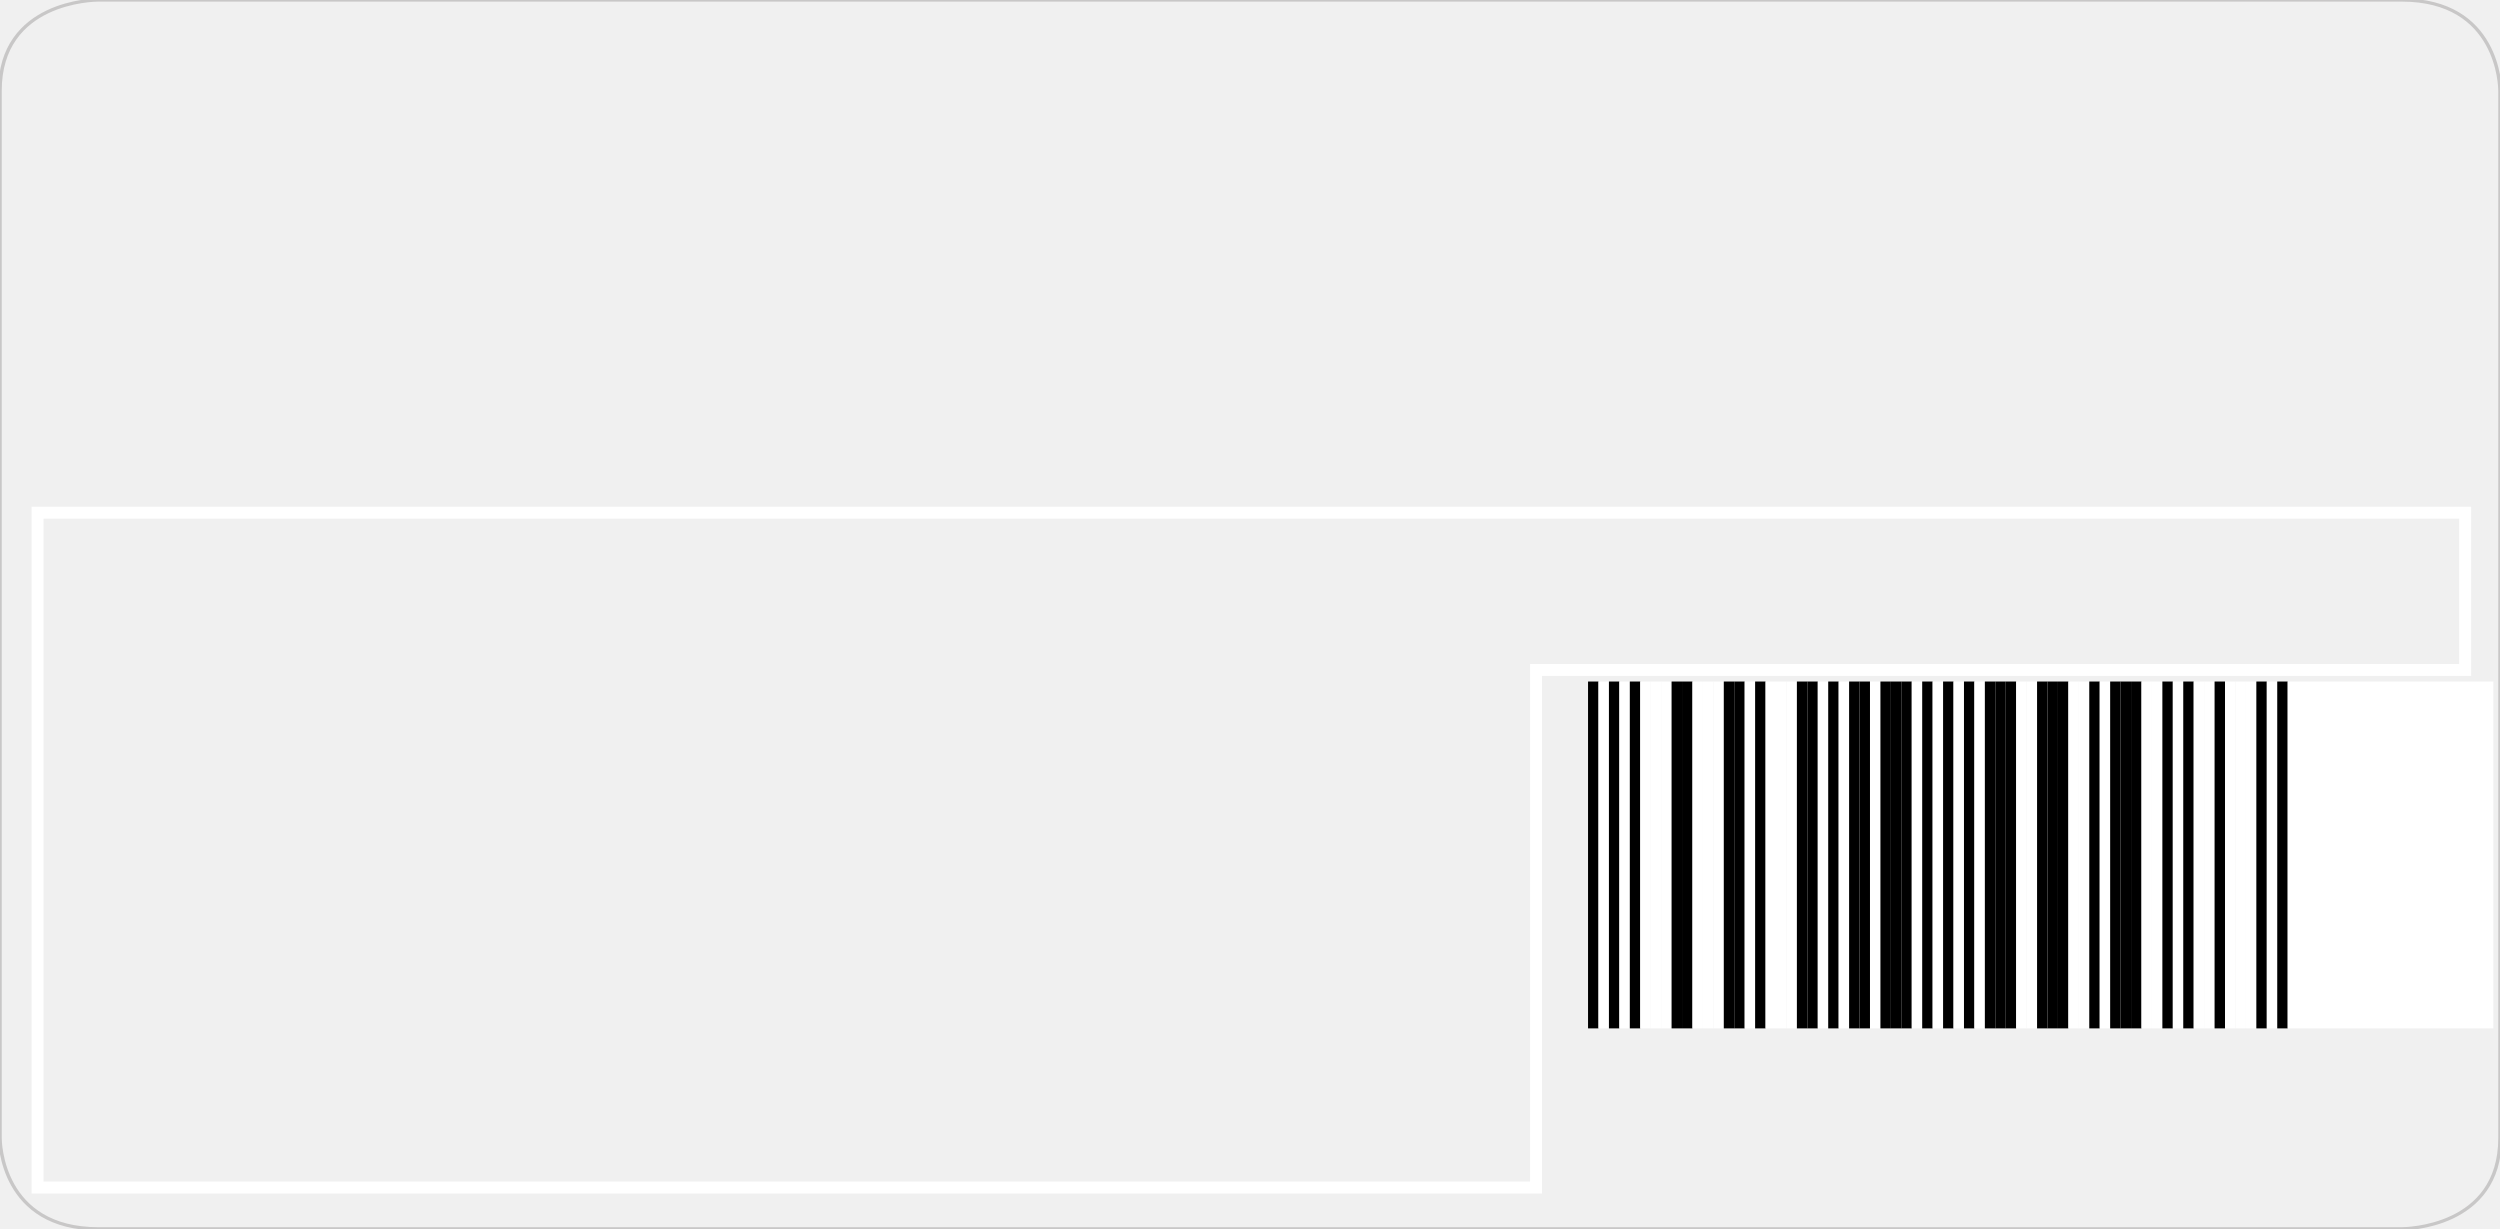
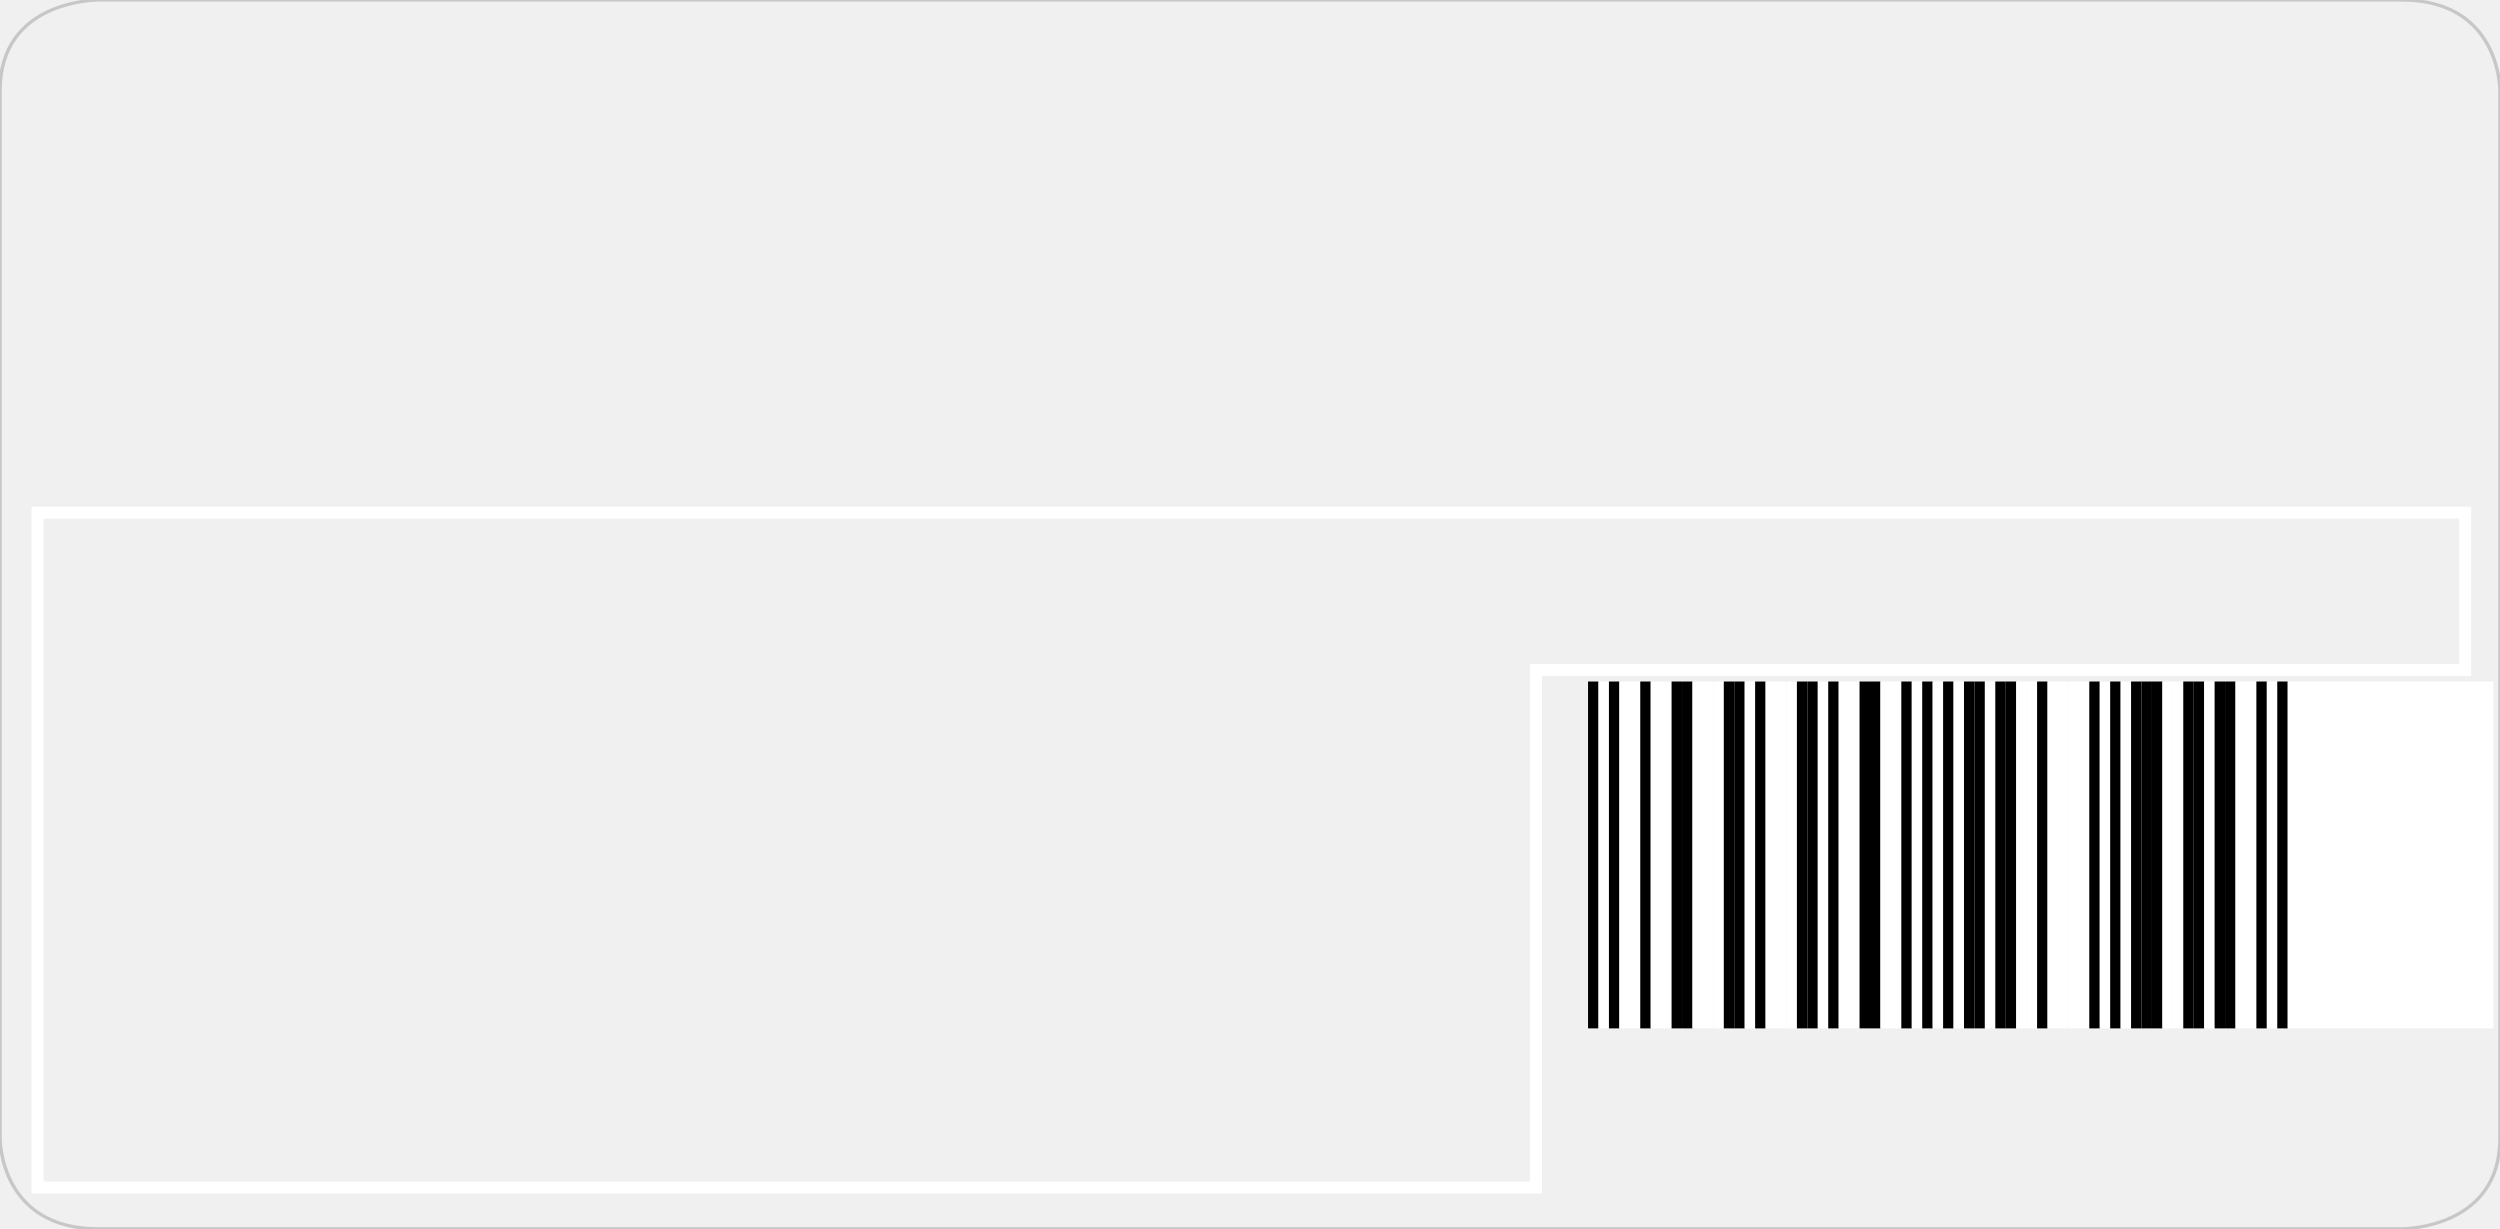
- <svg xmlns="http://www.w3.org/2000/svg" xmlns:xlink="http://www.w3.org/1999/xlink" id="svg2" version="1.1" width="209.055" height="102.756" xml:space="preserve">
+ <svg xmlns="http://www.w3.org/2000/svg" xmlns:xlink="http://www.w3.org/1999/xlink" id="svg2" version="1.1" width="222.992" height="109.606" xml:space="preserve" viewBox="0 0 209.055 102.756">
  <defs id="defs6">
    <clipPath clipPathUnits="userSpaceOnUse" id="clipPath18">
-       <path d="m 0,0 595.276,0 0,841.89 L 0,841.89 0,0 z" id="path20" />
+       <path d="M 0,0 H 595.276 V 841.89 H 0 Z" id="path20" />
    </clipPath>
  </defs>
  <g id="etikett" transform="translate(-8,-947.6066)">
-     <flowRoot transform="translate(-37.7035,896.7731)" style="font-size:14px;font-style:normal;font-weight:normal;text-align:center;text-anchor:middle;fill:#000000;fill-opacity:1;stroke:none;font-family:Nimbus Sans L;-inkscape-font-specification:Nimbus Sans L" id="flowRoot3561" xml:space="preserve">
+     <flowRoot transform="translate(-37.7035,896.7731)" style="font-style:normal;font-weight:normal;line-height:0.01%;font-family:'Nimbus Sans L';-inkscape-font-specification:'Nimbus Sans L';text-align:center;text-anchor:middle;fill:#000000;fill-opacity:1;stroke:none" id="flowRoot3561" xml:space="preserve">
      <flowRegion id="flowRegion3563">
        <rect y="134.186" x="177.394" height="16.083" width="61.452" id="rect3565" />
      </flowRegion>
-       <flowPara id="flowPara3567">Nr ID</flowPara>
+       <flowPara id="flowPara3567" style="font-size:14px;line-height:1.25">Nr ID</flowPara>
    </flowRoot>
-     <g id="barcode" transform="matrix(0.746788,0,0,0.5457118,123.5959,1002.664)">
-       <rect id="rect2952" y="3.543" x="23.031" width="1.169" style="fill:#000000" height="53.15" />
-       <rect id="rect2954" y="3.543" x="24.201" width="1.169" style="fill:#ffffff" height="53.15" />
-       <rect id="rect2956" y="3.543" x="25.37" width="1.169" style="fill:#000000" height="53.15" />
-       <rect id="rect2958" y="3.543" x="26.539" width="1.169" style="fill:#ffffff" height="53.15" />
-       <rect id="rect2960" y="3.543" x="27.709" width="1.169" style="fill:#000000" height="53.15" />
-       <rect id="rect2962" y="3.543" x="28.878" width="1.169" style="fill:#ffffff" height="53.15" />
-       <rect id="rect2964" y="3.543" x="30.047" width="1.169" style="fill:#ffffff" height="53.15" />
-       <rect id="rect2966" y="3.543" x="31.217" width="1.169" style="fill:#ffffff" height="53.15" />
-       <rect id="rect2968" y="3.543" x="32.386" width="1.169" style="fill:#000000" height="53.15" />
-       <rect id="rect2970" y="3.543" x="33.555" width="1.169" style="fill:#000000" height="53.15" />
-       <rect id="rect2972" y="3.543" x="34.724" width="1.169" style="fill:#ffffff" height="53.15" />
-       <rect id="rect2974" y="3.543" x="35.894" width="1.169" style="fill:#ffffff" height="53.15" />
-       <rect id="rect2976" y="3.543" x="37.063" width="1.169" style="fill:#ffffff" height="53.15" />
-       <rect id="rect2978" y="3.543" x="38.232" width="1.169" style="fill:#000000" height="53.15" />
-       <rect id="rect2980" y="3.543" x="39.402" width="1.169" style="fill:#000000" height="53.15" />
-       <rect id="rect2982" y="3.543" x="40.571" width="1.169" style="fill:#ffffff" height="53.15" />
-       <rect id="rect2984" y="3.543" x="41.74" width="1.169" style="fill:#000000" height="53.15" />
-       <rect id="rect2986" y="3.543" x="42.909" width="1.169" style="fill:#ffffff" height="53.15" />
-       <rect id="rect2988" y="3.543" x="44.079" width="1.169" style="fill:#ffffff" height="53.15" />
-       <rect id="rect2990" y="3.543" x="45.248" width="1.169" style="fill:#ffffff" height="53.15" />
-       <rect id="rect2992" y="3.543" x="46.417" width="1.169" style="fill:#000000" height="53.15" />
-       <rect id="rect2994" y="3.543" x="47.587" width="1.169" style="fill:#000000" height="53.15" />
-       <rect id="rect2996" y="3.543" x="48.756" width="1.169" style="fill:#ffffff" height="53.15" />
-       <rect id="rect2998" y="3.543" x="49.925" width="1.169" style="fill:#000000" height="53.15" />
-       <rect id="rect3000" y="3.543" x="51.094" width="1.169" style="fill:#ffffff" height="53.15" />
-       <rect id="rect3002" y="3.543" x="52.264" width="1.169" style="fill:#000000" height="53.15" />
-       <rect id="rect3004" y="3.543" x="53.433" width="1.169" style="fill:#000000" height="53.15" />
-       <rect id="rect3006" y="3.543" x="54.602" width="1.169" style="fill:#ffffff" height="53.15" />
-       <rect id="rect3008" y="3.543" x="55.772" width="1.169" style="fill:#000000" height="53.15" />
-       <rect id="rect3010" y="3.543" x="56.941" width="1.169" style="fill:#000000" height="53.15" />
-       <rect id="rect3012" y="3.543" x="58.11" width="1.169" style="fill:#000000" height="53.15" />
-       <rect id="rect3014" y="3.543" x="59.28" width="1.169" style="fill:#ffffff" height="53.15" />
-       <rect id="rect3016" y="3.543" x="60.449" width="1.169" style="fill:#000000" height="53.15" />
-       <rect id="rect3018" y="3.543" x="61.618" width="1.169" style="fill:#ffffff" height="53.15" />
-       <rect id="rect3020" y="3.543" x="62.787" width="1.169" style="fill:#000000" height="53.15" />
-       <rect id="rect3022" y="3.543" x="63.957" width="1.169" style="fill:#ffffff" height="53.15" />
-       <rect id="rect3024" y="3.543" x="65.126" width="1.169" style="fill:#000000" height="53.15" />
-       <rect id="rect3026" y="3.543" x="66.295" width="1.169" style="fill:#ffffff" height="53.15" />
-       <rect id="rect3028" y="3.543" x="67.465" width="1.169" style="fill:#000000" height="53.15" />
-       <rect id="rect3030" y="3.543" x="68.634" width="1.169" style="fill:#000000" height="53.15" />
-       <rect id="rect3032" y="3.543" x="69.803" width="1.169" style="fill:#000000" height="53.15" />
-       <rect id="rect3034" y="3.543" x="70.972" width="1.169" style="fill:#ffffff" height="53.15" />
-       <rect id="rect3036" y="3.543" x="72.142" width="1.169" style="fill:#ffffff" height="53.15" />
-       <rect id="rect3038" y="3.543" x="73.311" width="1.169" style="fill:#000000" height="53.15" />
-       <rect id="rect3040" y="3.543" x="74.48" width="1.169" style="fill:#000000" height="53.15" />
-       <rect id="rect3042" y="3.543" x="75.65" width="1.169" style="fill:#000000" height="53.15" />
-       <rect id="rect3044" y="3.543" x="76.819" width="1.169" style="fill:#ffffff" height="53.15" />
-       <rect id="rect3046" y="3.543" x="77.988" width="1.169" style="fill:#ffffff" height="53.15" />
-       <rect id="rect3048" y="3.543" x="79.157" width="1.169" style="fill:#000000" height="53.15" />
-       <rect id="rect3050" y="3.543" x="80.327" width="1.169" style="fill:#ffffff" height="53.15" />
-       <rect id="rect3052" y="3.543" x="81.496" width="1.169" style="fill:#000000" height="53.15" />
-       <rect id="rect3054" y="3.543" x="82.665" width="1.169" style="fill:#000000" height="53.15" />
-       <rect id="rect3056" y="3.543" x="83.835" width="1.169" style="fill:#000000" height="53.15" />
-       <rect id="rect3058" y="3.543" x="85.004" width="1.169" style="fill:#ffffff" height="53.15" />
-       <rect id="rect3060" y="3.543" x="86.173" width="1.169" style="fill:#ffffff" height="53.15" />
-       <rect id="rect3062" y="3.543" x="87.343" width="1.169" style="fill:#000000" height="53.15" />
-       <rect id="rect3064" y="3.543" x="88.512" width="1.169" style="fill:#ffffff" height="53.15" />
-       <rect id="rect3066" y="3.543" x="89.681" width="1.169" style="fill:#000000" height="53.15" />
-       <rect id="rect3068" y="3.543" x="90.85" width="1.169" style="fill:#ffffff" height="53.15" />
-       <rect id="rect3070" y="3.543" x="92.02" width="1.169" style="fill:#ffffff" height="53.15" />
-       <rect id="rect3072" y="3.543" x="93.189" width="1.169" style="fill:#000000" height="53.15" />
-       <rect id="rect3074" y="3.543" x="94.358" width="1.169" style="fill:#ffffff" height="53.15" />
-       <rect id="rect3076" y="3.543" x="95.528" width="1.169" style="fill:#ffffff" height="53.15" />
-       <rect id="rect3078" y="3.543" x="96.697" width="1.169" style="fill:#ffffff" height="53.15" />
-       <rect id="rect3080" y="3.543" x="97.866" width="1.169" style="fill:#000000" height="53.15" />
-       <rect id="rect3082" y="3.543" x="99.035" width="1.169" style="fill:#ffffff" height="53.15" />
-       <rect id="rect3084" y="3.543" x="100.205" width="1.169" style="fill:#000000" height="53.15" />
-       <rect id="rect3086" y="3.543" x="101.374" width="23.031" style="fill:#ffffff" height="53.15" />
+     <g id="barcode" transform="matrix(0.7001413,0,0,0.511625,123.5957,1002.663)" style="stroke-width:1.067">
+       <rect id="rect22" width="0" height="0" x="0" y="0" style="stroke-width:1.067" />
+       <rect id="rect24" width="0" height="0" x="0" y="0" style="stroke-width:1.067" />
+       <rect id="rect26" width="0" height="0" x="0" y="0" style="stroke-width:1.067" />
+       <rect id="rect28" width="0" height="0" x="0" y="0" style="stroke-width:1.067" />
+       <rect id="rect30" width="0" height="0" x="0" y="0" style="stroke-width:1.067" />
+       <rect id="rect32" width="0" height="0" x="0" y="0" style="stroke-width:1.067" />
+       <rect id="rect34" width="0" height="0" x="0" y="0" style="stroke-width:1.067" />
+       <rect id="rect36" width="0" height="0" x="0" y="0" style="stroke-width:1.067" />
+       <rect id="rect38" width="0" height="0" x="0" y="0" style="stroke-width:1.067" />
+       <rect id="rect40" width="0" height="0" x="0" y="0" style="stroke-width:1.067" />
+       <rect id="rect42" width="0" height="0" x="0" y="0" style="stroke-width:1.067" />
+       <rect id="rect44" width="0" height="0" x="0" y="0" style="stroke-width:1.067" />
+       <rect id="rect46" width="0" height="0" x="0" y="0" style="stroke-width:1.067" />
+       <rect id="rect48" width="0" height="0" x="0" y="0" style="stroke-width:1.067" />
+       <rect id="rect50" width="0" height="0" x="0" y="0" style="stroke-width:1.067" />
+       <rect id="rect52" width="0" height="0" x="0" y="0" style="stroke-width:1.067" />
+       <rect id="rect54" width="0" height="0" x="0" y="0" style="stroke-width:1.067" />
+       <rect id="rect56" width="0" height="0" x="0" y="0" style="stroke-width:1.067" />
+       <rect id="rect58" width="0" height="0" x="0" y="0" style="stroke-width:1.067" />
+       <rect id="rect60" width="0" height="0" x="0" y="0" style="stroke-width:1.067" />
+       <rect id="rect62" width="0" height="0" x="0" y="0" style="stroke-width:1.067" />
+       <rect id="rect64" width="0" height="0" x="0" y="0" style="stroke-width:1.067" />
+       <rect id="rect66" width="0" height="0" x="0" y="0" style="stroke-width:1.067" />
+       <rect id="rect68" width="0" height="0" x="0" y="0" style="stroke-width:1.067" />
+       <rect id="rect70" width="0" height="0" x="0" y="0" style="stroke-width:1.067" />
+       <rect id="rect72" width="0" height="0" x="0" y="0" style="stroke-width:1.067" />
+       <rect id="rect74" width="0" height="0" x="0" y="0" style="stroke-width:1.067" />
+       <rect id="rect76" width="0" height="0" x="0" y="0" style="stroke-width:1.067" />
+       <rect id="rect78" width="0" height="0" x="0" y="0" style="stroke-width:1.067" />
+       <rect id="rect80" width="0" height="0" x="0" y="0" style="stroke-width:1.067" />
+       <rect id="rect82" width="0" height="0" x="0" y="0" style="stroke-width:1.067" />
+       <rect id="rect84" width="0" height="0" x="0" y="0" style="stroke-width:1.067" />
+       <rect id="rect86" width="0" height="0" x="0" y="0" style="stroke-width:1.067" />
+       <rect id="rect88" width="0" height="0" x="0" y="0" style="stroke-width:1.067" />
+       <rect id="rect90" width="0" height="0" x="0" y="0" style="stroke-width:1.067" />
+       <rect id="rect92" width="0" height="0" x="0" y="0" style="stroke-width:1.067" />
+       <rect id="rect94" width="0" height="0" x="0" y="0" style="stroke-width:1.067" />
+       <rect id="rect96" width="0" height="0" x="0" y="0" style="stroke-width:1.067" />
+       <rect id="rect98" width="0" height="0" x="0" y="0" style="stroke-width:1.067" />
+       <rect id="rect100" width="0" height="0" x="0" y="0" style="stroke-width:1.067" />
+       <rect id="rect102" width="0" height="0" x="0" y="0" style="stroke-width:1.067" />
+       <rect id="rect104" width="0" height="0" x="0" y="0" style="stroke-width:1.067" />
+       <rect id="rect106" width="0" height="0" x="0" y="0" style="stroke-width:1.067" />
+       <rect id="rect108" width="0" height="0" x="0" y="0" style="stroke-width:1.067" />
+       <rect id="rect110" width="0" height="0" x="0" y="0" style="stroke-width:1.067" />
+       <rect id="rect112" width="0" height="0" x="0" y="0" style="stroke-width:1.067" />
+       <rect id="rect114" width="0" height="0" x="0" y="0" style="stroke-width:1.067" />
+       <rect id="rect116" width="0" height="0" x="0" y="0" style="stroke-width:1.067" />
+       <rect id="rect118" width="0" height="0" x="0" y="0" style="stroke-width:1.067" />
+       <rect id="rect120" width="0" height="0" x="0" y="0" style="stroke-width:1.067" />
+       <rect id="rect122" width="0" height="0" x="0" y="0" style="stroke-width:1.067" />
+       <rect id="rect124" width="0" height="0" x="0" y="0" style="stroke-width:1.067" />
+       <rect id="rect126" width="0" height="0" x="0" y="0" style="stroke-width:1.067" />
+       <rect id="rect128" width="0" height="0" x="0" y="0" style="stroke-width:1.067" />
+       <rect id="rect130" width="0" height="0" x="0" y="0" style="stroke-width:1.067" />
+       <rect id="rect132" width="0" height="0" x="0" y="0" style="stroke-width:1.067" />
+       <rect id="rect134" width="0" height="0" x="0" y="0" style="stroke-width:1.067" />
+       <rect id="rect136" width="0" height="0" x="0" y="0" style="stroke-width:1.067" />
+       <rect id="rect138" width="0" height="0" x="0" y="0" style="stroke-width:1.067" />
+       <rect id="rect140" width="0" height="0" x="0" y="0" style="stroke-width:1.067" />
+       <rect id="rect142" width="0" height="0" x="0" y="0" style="stroke-width:1.067" />
+       <rect id="rect144" width="0" height="0" x="0" y="0" style="stroke-width:1.067" />
+       <rect id="rect146" width="0" height="0" x="0" y="0" style="stroke-width:1.067" />
+       <rect id="rect148" width="0" height="0" x="0" y="0" style="stroke-width:1.067" />
+       <rect id="rect150" width="0" height="0" x="0" y="0" style="stroke-width:1.067" />
+       <rect id="rect152" width="0" height="0" x="0" y="0" style="stroke-width:1.067" />
+       <rect id="rect154" width="0" height="0" x="0" y="0" style="stroke-width:1.067" />
+       <rect id="rect156" width="0" height="0" x="0" y="0" style="stroke-width:1.067" />
+       <rect height="15mm" style="fill:#000000;stroke-width:1.138" width="0.33mm" x="6.5mm" y="1mm" id="rect158" />
+       <rect height="15mm" style="fill:#ffffff;stroke-width:1.138" width="0.33mm" x="6.83mm" y="1mm" id="rect160" />
+       <rect height="15mm" style="fill:#000000;stroke-width:1.138" width="0.33mm" x="7.16mm" y="1mm" id="rect162" />
+       <rect height="15mm" style="fill:#ffffff;stroke-width:1.138" width="0.33mm" x="7.49mm" y="1mm" id="rect164" />
+       <rect height="15mm" style="fill:#ffffff;stroke-width:1.138" width="0.33mm" x="7.82mm" y="1mm" id="rect166" />
+       <rect height="15mm" style="fill:#000000;stroke-width:1.138" width="0.33mm" x="8.15mm" y="1mm" id="rect168" />
+       <rect height="15mm" style="fill:#ffffff;stroke-width:1.138" width="0.33mm" x="8.48mm" y="1mm" id="rect170" />
+       <rect height="15mm" style="fill:#ffffff;stroke-width:1.138" width="0.33mm" x="8.81mm" y="1mm" id="rect172" />
+       <rect height="15mm" style="fill:#000000;stroke-width:1.138" width="0.33mm" x="9.14mm" y="1mm" id="rect174" />
+       <rect height="15mm" style="fill:#000000;stroke-width:1.138" width="0.33mm" x="9.47mm" y="1mm" id="rect176" />
+       <rect height="15mm" style="fill:#ffffff;stroke-width:1.138" width="0.33mm" x="9.8mm" y="1mm" id="rect178" />
+       <rect height="15mm" style="fill:#ffffff;stroke-width:1.138" width="0.33mm" x="10.13mm" y="1mm" id="rect180" />
+       <rect height="15mm" style="fill:#ffffff;stroke-width:1.138" width="0.33mm" x="10.46mm" y="1mm" id="rect182" />
+       <rect height="15mm" style="fill:#000000;stroke-width:1.138" width="0.33mm" x="10.79mm" y="1mm" id="rect184" />
+       <rect height="15mm" style="fill:#000000;stroke-width:1.138" width="0.33mm" x="11.12mm" y="1mm" id="rect186" />
+       <rect height="15mm" style="fill:#ffffff;stroke-width:1.138" width="0.33mm" x="11.45mm" y="1mm" id="rect188" />
+       <rect height="15mm" style="fill:#000000;stroke-width:1.138" width="0.33mm" x="11.78mm" y="1mm" id="rect190" />
+       <rect height="15mm" style="fill:#ffffff;stroke-width:1.138" width="0.33mm" x="12.11mm" y="1mm" id="rect192" />
+       <rect height="15mm" style="fill:#ffffff;stroke-width:1.138" width="0.33mm" x="12.44mm" y="1mm" id="rect194" />
+       <rect height="15mm" style="fill:#ffffff;stroke-width:1.138" width="0.33mm" x="12.77mm" y="1mm" id="rect196" />
+       <rect height="15mm" style="fill:#000000;stroke-width:1.138" width="0.33mm" x="13.1mm" y="1mm" id="rect198" />
+       <rect height="15mm" style="fill:#000000;stroke-width:1.138" width="0.33mm" x="13.43mm" y="1mm" id="rect200" />
+       <rect height="15mm" style="fill:#ffffff;stroke-width:1.138" width="0.33mm" x="13.76mm" y="1mm" id="rect202" />
+       <rect height="15mm" style="fill:#000000;stroke-width:1.138" width="0.33mm" x="14.09mm" y="1mm" id="rect204" />
+       <rect height="15mm" style="fill:#ffffff;stroke-width:1.138" width="0.33mm" x="14.42mm" y="1mm" id="rect206" />
+       <rect height="15mm" style="fill:#ffffff;stroke-width:1.138" width="0.33mm" x="14.75mm" y="1mm" id="rect208" />
+       <rect height="15mm" style="fill:#000000;stroke-width:1.138" width="0.33mm" x="15.08mm" y="1mm" id="rect210" />
+       <rect height="15mm" style="fill:#000000;stroke-width:1.138" width="0.33mm" x="15.41mm" y="1mm" id="rect212" />
+       <rect height="15mm" style="fill:#ffffff;stroke-width:1.138" width="0.33mm" x="15.74mm" y="1mm" id="rect214" />
+       <rect height="15mm" style="fill:#ffffff;stroke-width:1.138" width="0.33mm" x="16.07mm" y="1mm" id="rect216" />
+       <rect height="15mm" style="fill:#000000;stroke-width:1.138" width="0.33mm" x="16.4mm" y="1mm" id="rect218" />
+       <rect height="15mm" style="fill:#ffffff;stroke-width:1.138" width="0.33mm" x="16.73mm" y="1mm" id="rect220" />
+       <rect height="15mm" style="fill:#000000;stroke-width:1.138" width="0.33mm" x="17.06mm" y="1mm" id="rect222" />
+       <rect height="15mm" style="fill:#ffffff;stroke-width:1.138" width="0.33mm" x="17.39mm" y="1mm" id="rect224" />
+       <rect height="15mm" style="fill:#000000;stroke-width:1.138" width="0.33mm" x="17.72mm" y="1mm" id="rect226" />
+       <rect height="15mm" style="fill:#ffffff;stroke-width:1.138" width="0.33mm" x="18.05mm" y="1mm" id="rect228" />
+       <rect height="15mm" style="fill:#000000;stroke-width:1.138" width="0.33mm" x="18.38mm" y="1mm" id="rect230" />
+       <rect height="15mm" style="fill:#000000;stroke-width:1.138" width="0.33mm" x="18.71mm" y="1mm" id="rect232" />
+       <rect height="15mm" style="fill:#ffffff;stroke-width:1.138" width="0.33mm" x="19.04mm" y="1mm" id="rect234" />
+       <rect height="15mm" style="fill:#000000;stroke-width:1.138" width="0.33mm" x="19.37mm" y="1mm" id="rect236" />
+       <rect height="15mm" style="fill:#000000;stroke-width:1.138" width="0.33mm" x="19.7mm" y="1mm" id="rect238" />
+       <rect height="15mm" style="fill:#ffffff;stroke-width:1.138" width="0.33mm" x="20.03mm" y="1mm" id="rect240" />
+       <rect height="15mm" style="fill:#ffffff;stroke-width:1.138" width="0.33mm" x="20.36mm" y="1mm" id="rect242" />
+       <rect height="15mm" style="fill:#000000;stroke-width:1.138" width="0.33mm" x="20.69mm" y="1mm" id="rect244" />
+       <rect height="15mm" style="fill:#ffffff;stroke-width:1.138" width="0.33mm" x="21.02mm" y="1mm" id="rect246" />
+       <rect height="15mm" style="fill:#ffffff;stroke-width:1.138" width="0.33mm" x="21.35mm" y="1mm" id="rect248" />
+       <rect height="15mm" style="fill:#ffffff;stroke-width:1.138" width="0.33mm" x="21.68mm" y="1mm" id="rect250" />
+       <rect height="15mm" style="fill:#ffffff;stroke-width:1.138" width="0.33mm" x="22.01mm" y="1mm" id="rect252" />
+       <rect height="15mm" style="fill:#000000;stroke-width:1.138" width="0.33mm" x="22.34mm" y="1mm" id="rect254" />
+       <rect height="15mm" style="fill:#ffffff;stroke-width:1.138" width="0.33mm" x="22.67mm" y="1mm" id="rect256" />
+       <rect height="15mm" style="fill:#000000;stroke-width:1.138" width="0.33mm" x="23mm" y="1mm" id="rect258" />
+       <rect height="15mm" style="fill:#ffffff;stroke-width:1.138" width="0.33mm" x="23.33mm" y="1mm" id="rect260" />
+       <rect height="15mm" style="fill:#000000;stroke-width:1.138" width="0.33mm" x="23.66mm" y="1mm" id="rect262" />
+       <rect height="15mm" style="fill:#000000;stroke-width:1.138" width="0.33mm" x="23.99mm" y="1mm" id="rect264" />
+       <rect height="15mm" style="fill:#000000;stroke-width:1.138" width="0.33mm" x="24.32mm" y="1mm" id="rect266" />
+       <rect height="15mm" style="fill:#ffffff;stroke-width:1.138" width="0.33mm" x="24.65mm" y="1mm" id="rect268" />
+       <rect height="15mm" style="fill:#ffffff;stroke-width:1.138" width="0.33mm" x="24.98mm" y="1mm" id="rect270" />
+       <rect height="15mm" style="fill:#000000;stroke-width:1.138" width="0.33mm" x="25.31mm" y="1mm" id="rect272" />
+       <rect height="15mm" style="fill:#000000;stroke-width:1.138" width="0.33mm" x="25.64mm" y="1mm" id="rect274" />
+       <rect height="15mm" style="fill:#ffffff;stroke-width:1.138" width="0.33mm" x="25.97mm" y="1mm" id="rect276" />
+       <rect height="15mm" style="fill:#000000;stroke-width:1.138" width="0.33mm" x="26.3mm" y="1mm" id="rect278" />
+       <rect height="15mm" style="fill:#000000;stroke-width:1.138" width="0.33mm" x="26.63mm" y="1mm" id="rect280" />
+       <rect height="15mm" style="fill:#ffffff;stroke-width:1.138" width="0.33mm" x="26.96mm" y="1mm" id="rect282" />
+       <rect height="15mm" style="fill:#ffffff;stroke-width:1.138" width="0.33mm" x="27.29mm" y="1mm" id="rect284" />
+       <rect height="15mm" style="fill:#000000;stroke-width:1.138" width="0.33mm" x="27.62mm" y="1mm" id="rect286" />
+       <rect height="15mm" style="fill:#ffffff;stroke-width:1.138" width="0.33mm" x="27.95mm" y="1mm" id="rect288" />
+       <rect height="15mm" style="fill:#000000;stroke-width:1.138" width="0.33mm" x="28.28mm" y="1mm" id="rect290" />
+       <rect height="15mm" style="fill:#ffffff;stroke-width:1.138" width="6.5mm" x="28.61mm" y="1mm" id="rect292" />
    </g>
-     <path style="color:#000000;fill:none;stroke:#ffffff;stroke-width:1;stroke-linecap:butt;stroke-linejoin:miter;stroke-miterlimit:4;stroke-opacity:1;stroke-dasharray:none;stroke-dashoffset:0;marker:none;visibility:visible;display:inline;overflow:visible;enable-background:accumulate" d="m 11.14,990.479 0,56.431 125.305,0 0,-43.281 77.695,0 0,-13.15 z" id="rect63165" />
-     <flowRoot xml:space="preserve" style="font-size:11px;font-style:normal;font-variant:normal;font-weight:normal;font-stretch:semi-condensed;text-align:start;line-height:125%;writing-mode:lr-tb;text-anchor:start;fill:#000000;fill-opacity:1;stroke:none;font-family:DejaVu Sans;-inkscape-font-specification:DejaVu Sans Semi-Condensed" id="flowRoot63170" transform="translate(-25.7035,886.6911)">
+     <path style="color:#000000;display:inline;overflow:visible;visibility:visible;fill:none;stroke:#ffffff;stroke-width:1;stroke-linecap:butt;stroke-linejoin:miter;stroke-miterlimit:4;stroke-dasharray:none;stroke-dashoffset:0;stroke-opacity:1;marker:none;enable-background:accumulate" d="m 11.14,990.479 v 56.431 h 125.305 v -43.281 h 77.695 v -13.15 z" id="rect63165" />
+     <flowRoot xml:space="preserve" style="font-style:normal;font-variant:normal;font-weight:normal;font-stretch:semi-condensed;line-height:0.01%;font-family:'DejaVu Sans';-inkscape-font-specification:'DejaVu Sans Semi-Condensed';text-align:start;writing-mode:lr-tb;text-anchor:start;fill:#000000;fill-opacity:1;stroke:none" id="flowRoot63170" transform="translate(-25.7035,886.6911)">
      <flowRegion id="flowRegion63172">
        <use x="0" y="0" xlink:href="#rect63165" id="use63174" width="744.095" height="1052.362" transform="translate(25.7035,-886.6911)" />
      </flowRegion>
-       <flowPara style="font-size:13px;font-style:normal;font-variant:normal;font-weight:bold;font-stretch:semi-condensed;text-align:start;line-height:110%;writing-mode:lr-tb;text-anchor:start;font-family:DejaVu Sans;-inkscape-font-specification:DejaVu Sans Bold Semi-Condensed" id="flowPara63178">TITEL</flowPara>
-       <flowPara style="font-size:11px;font-style:normal;font-variant:normal;font-weight:bold;font-stretch:semi-condensed;text-align:start;line-height:110%;writing-mode:lr-tb;text-anchor:start;font-family:DejaVu Sans;-inkscape-font-specification:DejaVu Sans Bold Semi-Condensed" id="flowPara63190">PREIS <flowSpan style="font-weight:normal;-inkscape-font-specification:DejaVu Sans Semi-Condensed" id="flowSpan33276">VERKAUFSEINHEIT</flowSpan>
+       <flowPara style="font-style:normal;font-variant:normal;font-weight:bold;font-stretch:semi-condensed;font-size:13px;line-height:110%;font-family:'DejaVu Sans';-inkscape-font-specification:'DejaVu Sans Bold Semi-Condensed';text-align:start;writing-mode:lr-tb;text-anchor:start" id="flowPara63178">TITEL</flowPara>
+       <flowPara style="font-style:normal;font-variant:normal;font-weight:bold;font-stretch:semi-condensed;font-size:11px;line-height:110%;font-family:'DejaVu Sans';-inkscape-font-specification:'DejaVu Sans Bold Semi-Condensed';text-align:start;writing-mode:lr-tb;text-anchor:start" id="flowPara63190">PREIS <flowSpan style="font-weight:normal;-inkscape-font-specification:'DejaVu Sans Semi-Condensed'" id="flowSpan33276">VERKAUFSEINHEIT</flowSpan>
      </flowPara>
    </flowRoot>
-     <flowRoot xml:space="preserve" id="flowRoot10341" style="font-size:14px;font-style:normal;font-weight:normal;text-align:center;text-anchor:middle;fill:#000000;fill-opacity:1;stroke:none;font-family:Nimbus Sans L;-inkscape-font-specification:Nimbus Sans L" transform="translate(-25.7035,898.6911)">
+     <flowRoot xml:space="preserve" id="flowRoot10341" style="font-style:normal;font-weight:normal;line-height:0.01%;font-family:'Nimbus Sans L';-inkscape-font-specification:'Nimbus Sans L';text-align:center;text-anchor:middle;fill:#000000;fill-opacity:1;stroke:none" transform="translate(-25.7035,898.6911)">
      <flowRegion id="flowRegion10343">
        <rect id="rect10345" width="206.44" height="33.606" x="32.646" y="50.89" />
      </flowRegion>
-       <flowPara id="flowPara10347" style="font-size:9px;font-style:oblique;font-variant:normal;font-weight:normal;font-stretch:normal;text-align:center;line-height:125%;writing-mode:lr-tb;text-anchor:middle;font-family:DejaVu Sans;-inkscape-font-specification:DejaVu Sans Oblique">ORT</flowPara>
+       <flowPara id="flowPara10347" style="font-style:oblique;font-variant:normal;font-weight:normal;font-stretch:normal;font-size:9px;line-height:125%;font-family:'DejaVu Sans';-inkscape-font-specification:'DejaVu Sans Oblique';text-align:center;writing-mode:lr-tb;text-anchor:middle">ORT</flowPara>
    </flowRoot>
  </g>
  <g id="ignore" transform="translate(0,-949.6066)">
    <g id="g63161" transform="matrix(1.163033,0,0,-1.072105,8.228456,949.6066)">
-       <path d="m 0,0 c -0.289,0 -7.075,-0.086 -7.075,-7.075 l 0,-81.695 c 0,-0.288 0.085,-7.075 7.075,-7.075 l 165.6,0 c 0.289,0.001 7.075,0.086 7.075,7.075 l 0,81.695 C 172.675,-6.786 172.589,0 165.6,0 L 0,0 0,0 z" style="fill:none;stroke:#c8c7c7;stroke-width:0.25;stroke-linecap:butt;stroke-linejoin:miter;stroke-miterlimit:4;stroke-opacity:1;stroke-dasharray:none" id="path63163" />
+       <path d="M 0,0 C -0.289,0 -7.075,-0.086 -7.075,-7.075 V -88.77 c 0,-0.288 0.085,-7.075 7.075,-7.075 h 165.6 c 0.289,0.001 7.075,0.086 7.075,7.075 V -7.075 C 172.675,-6.786 172.589,0 165.6,0 Z" style="fill:none;stroke:#c8c7c7;stroke-width:0.25;stroke-linecap:butt;stroke-linejoin:miter;stroke-miterlimit:4;stroke-dasharray:none;stroke-opacity:1" id="path63163" />
    </g>
  </g>
  <g id="layer2" transform="translate(0,-949.6066)" />
</svg>
